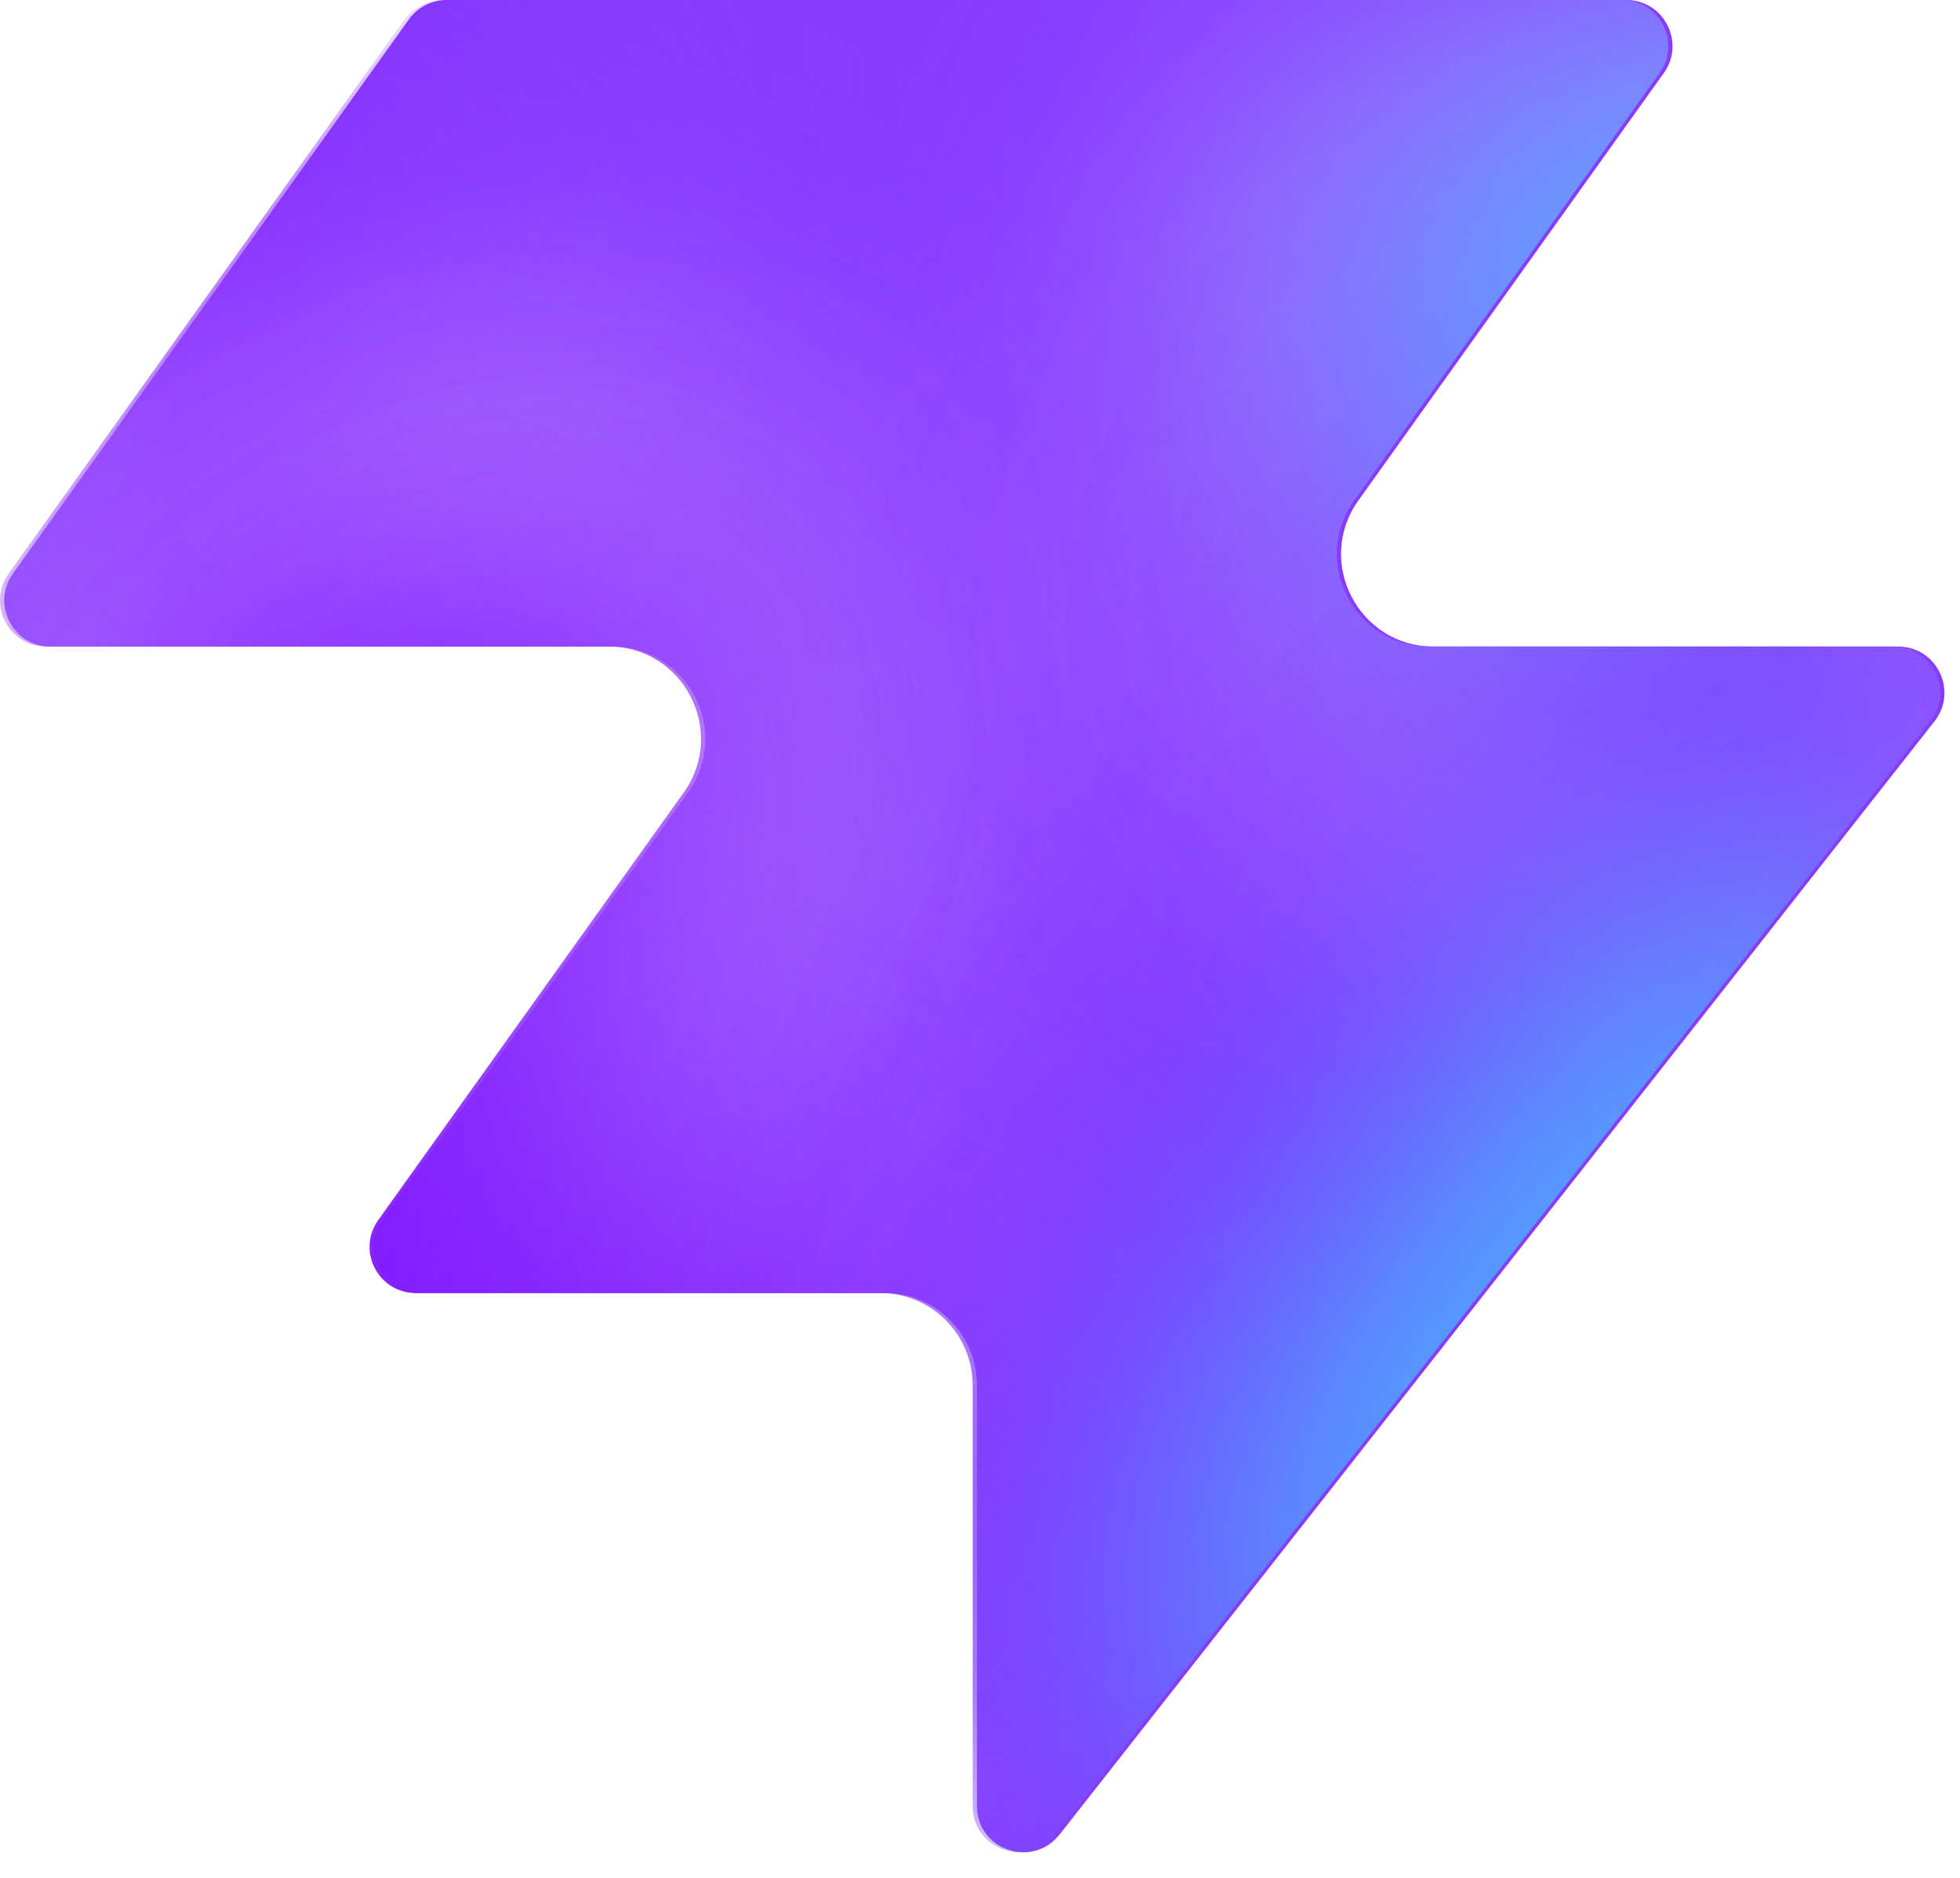
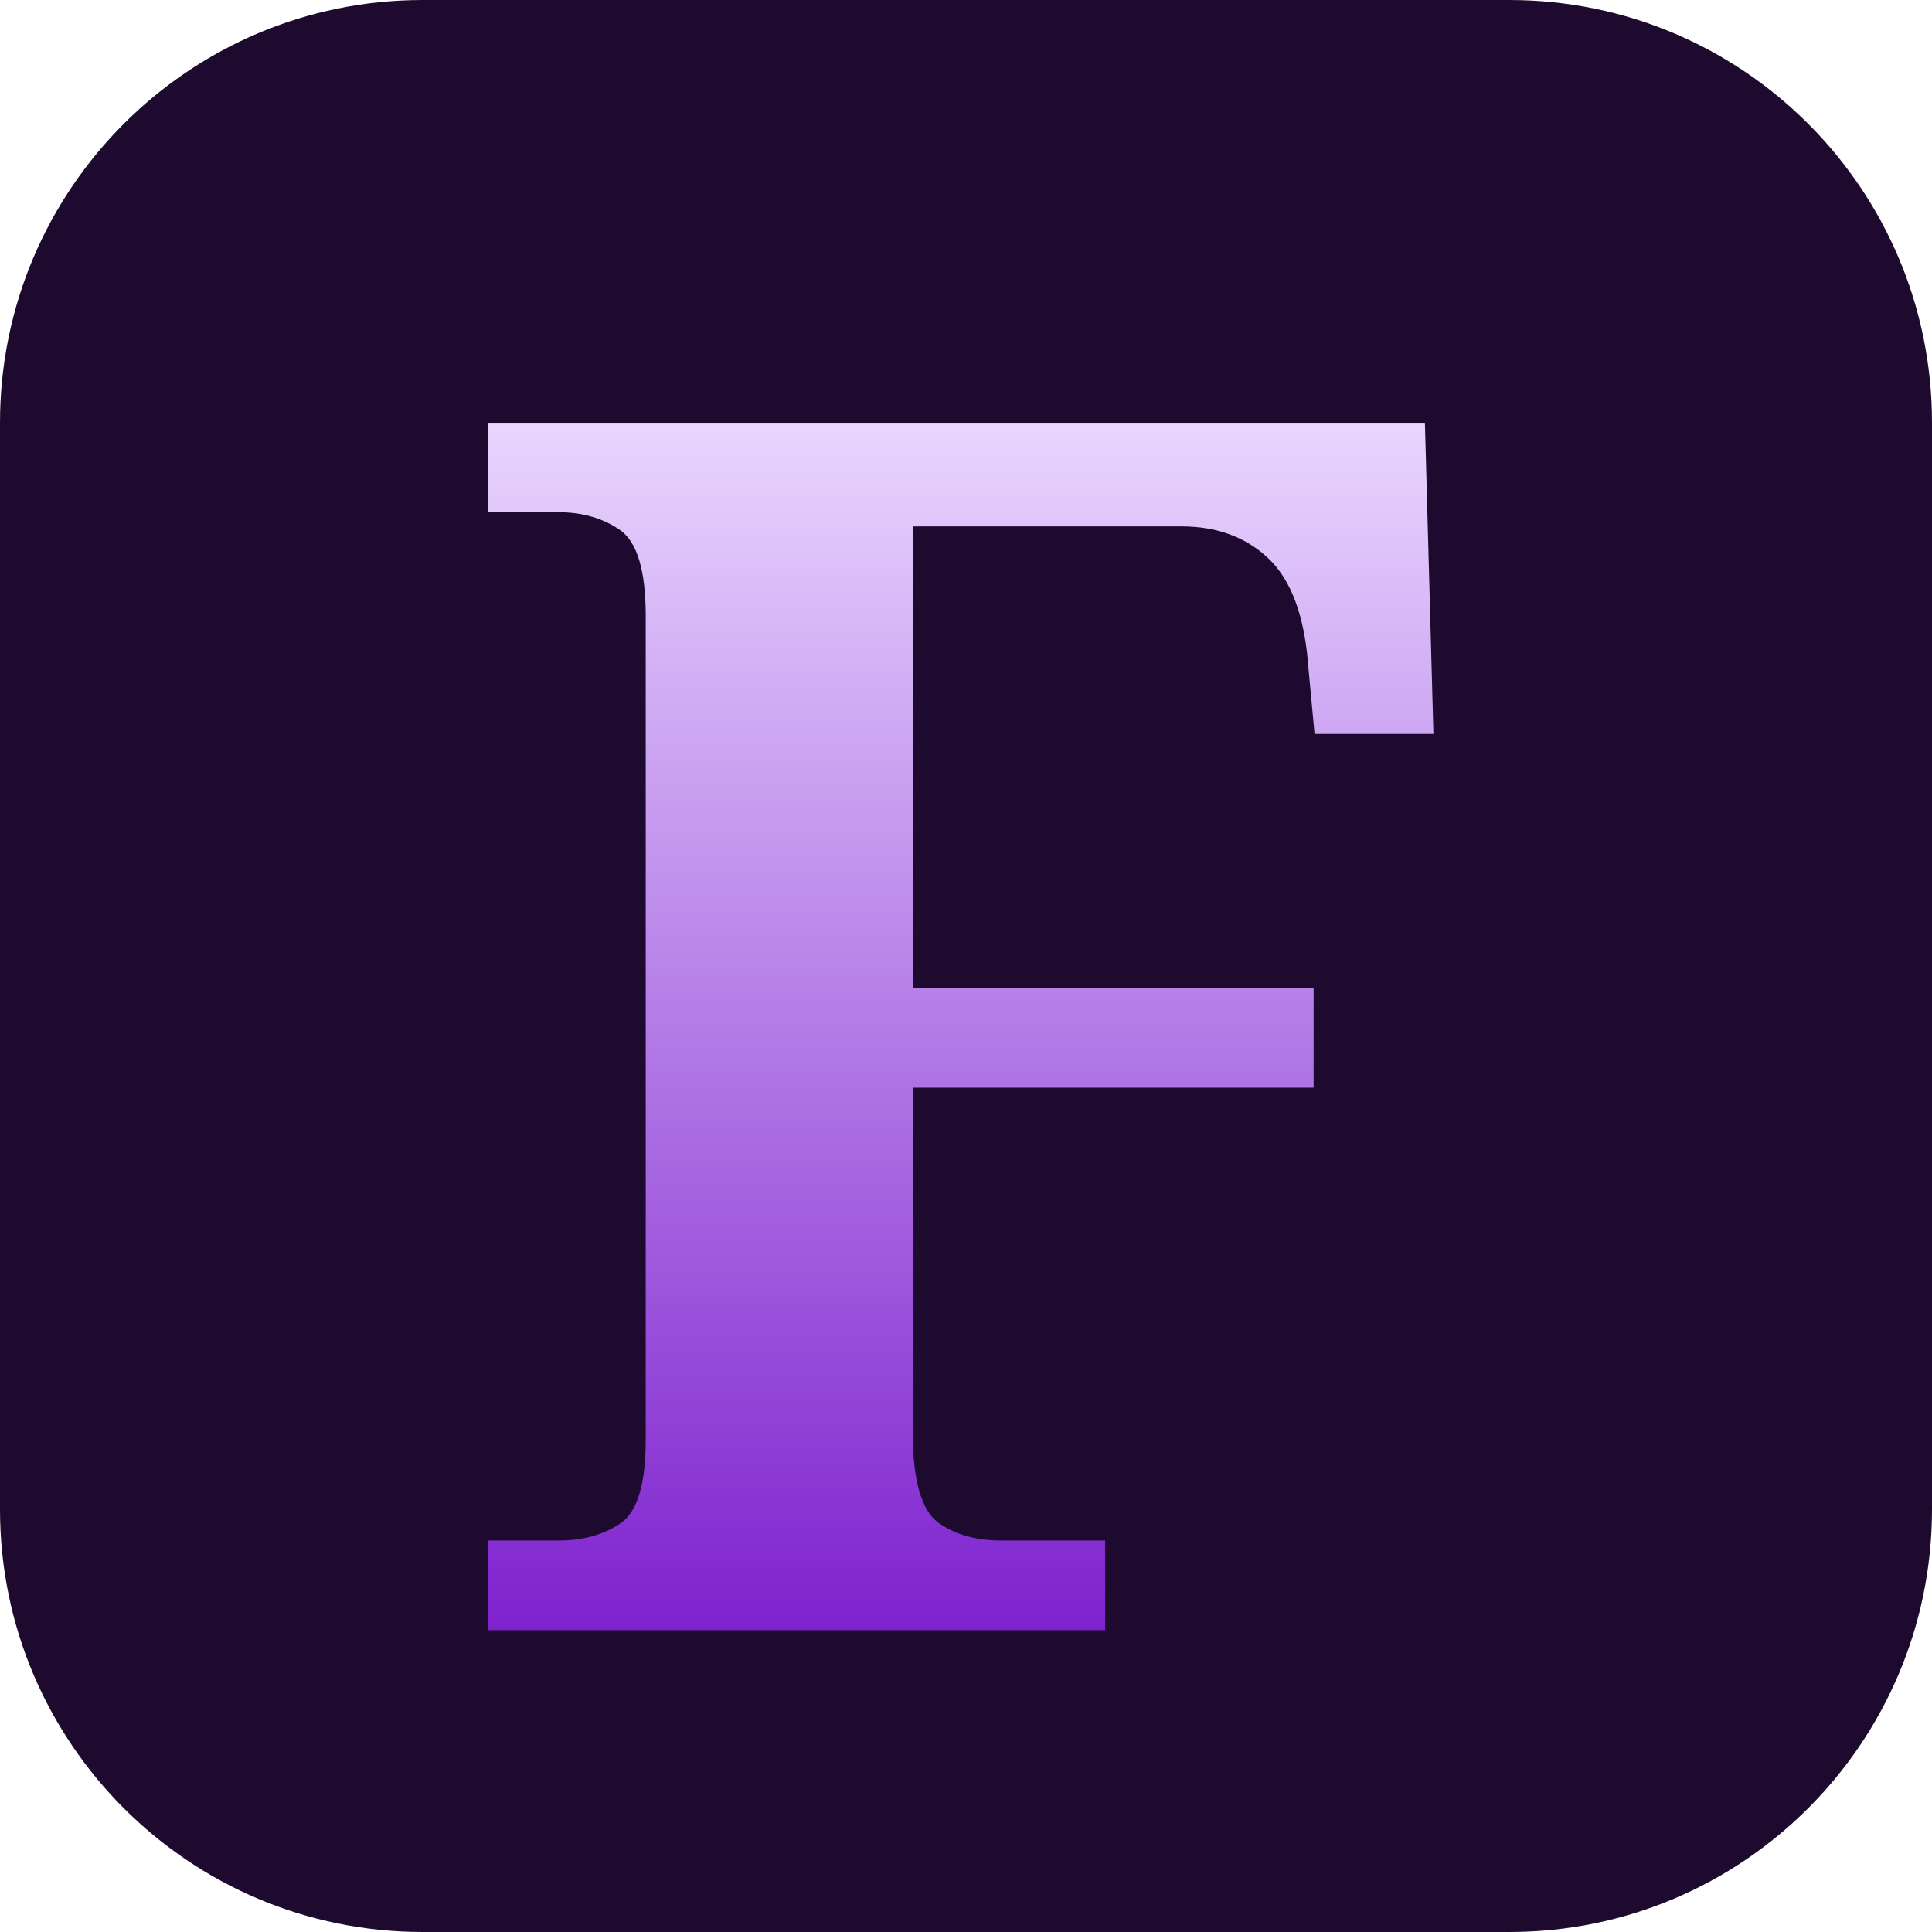
- <svg xmlns="http://www.w3.org/2000/svg" width="48" height="46" fill="none" viewBox="0 0 48 46">
-   <path fill="#863bff" d="M25.946 44.938c-.664.845-2.021.375-2.021-.698V33.937a2.26 2.26 0 0 0-2.262-2.262H10.287c-.92 0-1.456-1.04-.92-1.788l7.48-10.471c1.07-1.497 0-3.578-1.842-3.578H1.237c-.92 0-1.456-1.04-.92-1.788L10.013.474c.214-.297.556-.474.92-.474h28.894c.92 0 1.456 1.04.92 1.788l-7.48 10.471c-1.07 1.498 0 3.579 1.842 3.579h11.377c.943 0 1.473 1.088.89 1.83L25.947 44.94z" style="fill:#863bff;fill:color(display-p3 .525 .23 1);fill-opacity:1" />
-   <mask id="a" width="48" height="46" x="0" y="0" maskUnits="userSpaceOnUse" style="mask-type:alpha">
-     <path fill="#000" d="M25.842 44.938c-.664.844-2.021.375-2.021-.698V33.937a2.26 2.26 0 0 0-2.262-2.262H10.183c-.92 0-1.456-1.04-.92-1.788l7.48-10.471c1.07-1.498 0-3.579-1.842-3.579H1.133c-.92 0-1.456-1.04-.92-1.787L9.91.473c.214-.297.556-.474.92-.474h28.894c.92 0 1.456 1.04.92 1.788l-7.48 10.471c-1.07 1.498 0 3.578 1.842 3.578h11.377c.943 0 1.473 1.088.89 1.832L25.843 44.94z" style="fill:#000;fill-opacity:1" />
-   </mask>
-   <g mask="url(#a)">
-     <g filter="url(#b)">
-       <ellipse cx="5.508" cy="14.704" fill="#ede6ff" rx="5.508" ry="14.704" style="fill:#ede6ff;fill:color(display-p3 .927 .903 1);fill-opacity:1" transform="matrix(.00324 1 1 -.00324 -4.47 31.516)" />
-     </g>
-     <g filter="url(#c)">
-       <ellipse cx="10.399" cy="29.851" fill="#ede6ff" rx="10.399" ry="29.851" style="fill:#ede6ff;fill:color(display-p3 .927 .903 1);fill-opacity:1" transform="matrix(.00324 1 1 -.00324 -39.328 7.883)" />
-     </g>
-     <g filter="url(#d)">
-       <ellipse cx="5.508" cy="30.487" fill="#7e14ff" rx="5.508" ry="30.487" style="fill:#7e14ff;fill:color(display-p3 .492 .077 1);fill-opacity:1" transform="rotate(89.814 -25.913 -14.639)scale(1 -1)" />
-     </g>
-     <g filter="url(#e)">
-       <ellipse cx="5.508" cy="30.599" fill="#7e14ff" rx="5.508" ry="30.599" style="fill:#7e14ff;fill:color(display-p3 .492 .077 1);fill-opacity:1" transform="rotate(89.814 -32.644 -3.334)scale(1 -1)" />
-     </g>
-     <g filter="url(#f)">
-       <ellipse cx="5.508" cy="30.599" fill="#7e14ff" rx="5.508" ry="30.599" style="fill:#7e14ff;fill:color(display-p3 .492 .077 1);fill-opacity:1" transform="matrix(.00324 1 1 -.00324 -34.34 30.47)" />
-     </g>
-     <g filter="url(#g)">
-       <ellipse cx="14.072" cy="22.078" fill="#ede6ff" rx="14.072" ry="22.078" style="fill:#ede6ff;fill:color(display-p3 .927 .903 1);fill-opacity:1" transform="rotate(93.35 24.506 48.493)scale(-1 1)" />
-     </g>
-     <g filter="url(#h)">
-       <ellipse cx="3.47" cy="21.501" fill="#7e14ff" rx="3.47" ry="21.501" style="fill:#7e14ff;fill:color(display-p3 .492 .077 1);fill-opacity:1" transform="rotate(89.009 28.708 47.59)scale(-1 1)" />
-     </g>
-     <g filter="url(#i)">
-       <ellipse cx="3.47" cy="21.501" fill="#7e14ff" rx="3.47" ry="21.501" style="fill:#7e14ff;fill:color(display-p3 .492 .077 1);fill-opacity:1" transform="rotate(89.009 28.708 47.59)scale(-1 1)" />
-     </g>
-     <g filter="url(#j)">
-       <ellipse cx=".387" cy="8.972" fill="#7e14ff" rx="4.407" ry="29.108" style="fill:#7e14ff;fill:color(display-p3 .492 .077 1);fill-opacity:1" transform="rotate(39.51 .387 8.972)" />
-     </g>
-     <g filter="url(#k)">
-       <ellipse cx="47.523" cy="-6.092" fill="#7e14ff" rx="4.407" ry="29.108" style="fill:#7e14ff;fill:color(display-p3 .492 .077 1);fill-opacity:1" transform="rotate(37.892 47.523 -6.092)" />
-     </g>
-     <g filter="url(#l)">
-       <ellipse cx="41.412" cy="6.333" fill="#47bfff" rx="5.971" ry="9.665" style="fill:#47bfff;fill:color(display-p3 .28 .748 1);fill-opacity:1" transform="rotate(37.892 41.412 6.333)" />
-     </g>
-     <g filter="url(#m)">
-       <ellipse cx="-1.879" cy="38.332" fill="#7e14ff" rx="4.407" ry="29.108" style="fill:#7e14ff;fill:color(display-p3 .492 .077 1);fill-opacity:1" transform="rotate(37.892 -1.88 38.332)" />
-     </g>
-     <g filter="url(#n)">
-       <ellipse cx="-1.879" cy="38.332" fill="#7e14ff" rx="4.407" ry="29.108" style="fill:#7e14ff;fill:color(display-p3 .492 .077 1);fill-opacity:1" transform="rotate(37.892 -1.88 38.332)" />
-     </g>
-     <g filter="url(#o)">
-       <ellipse cx="35.651" cy="29.907" fill="#7e14ff" rx="4.407" ry="29.108" style="fill:#7e14ff;fill:color(display-p3 .492 .077 1);fill-opacity:1" transform="rotate(37.892 35.651 29.907)" />
-     </g>
-     <g filter="url(#p)">
-       <ellipse cx="38.418" cy="32.4" fill="#47bfff" rx="5.971" ry="15.297" style="fill:#47bfff;fill:color(display-p3 .28 .748 1);fill-opacity:1" transform="rotate(37.892 38.418 32.4)" />
-     </g>
-   </g>
+ <svg xmlns="http://www.w3.org/2000/svg" viewBox="0 0 32 32">
  <defs>
-     <filter id="b" width="60.045" height="41.654" x="-19.77" y="16.149" color-interpolation-filters="sRGB" filterUnits="userSpaceOnUse">
-       <feFlood flood-opacity="0" result="BackgroundImageFix" />
-       <feBlend in="SourceGraphic" in2="BackgroundImageFix" result="shape" />
-       <feGaussianBlur result="effect1_foregroundBlur_2002_17158" stdDeviation="7.659" />
-     </filter>
-     <filter id="c" width="90.34" height="51.437" x="-54.613" y="-7.533" color-interpolation-filters="sRGB" filterUnits="userSpaceOnUse">
-       <feFlood flood-opacity="0" result="BackgroundImageFix" />
-       <feBlend in="SourceGraphic" in2="BackgroundImageFix" result="shape" />
-       <feGaussianBlur result="effect1_foregroundBlur_2002_17158" stdDeviation="7.659" />
-     </filter>
-     <filter id="d" width="79.355" height="29.4" x="-49.64" y="2.03" color-interpolation-filters="sRGB" filterUnits="userSpaceOnUse">
-       <feFlood flood-opacity="0" result="BackgroundImageFix" />
-       <feBlend in="SourceGraphic" in2="BackgroundImageFix" result="shape" />
-       <feGaussianBlur result="effect1_foregroundBlur_2002_17158" stdDeviation="4.596" />
-     </filter>
-     <filter id="e" width="79.579" height="29.4" x="-45.045" y="20.029" color-interpolation-filters="sRGB" filterUnits="userSpaceOnUse">
-       <feFlood flood-opacity="0" result="BackgroundImageFix" />
-       <feBlend in="SourceGraphic" in2="BackgroundImageFix" result="shape" />
-       <feGaussianBlur result="effect1_foregroundBlur_2002_17158" stdDeviation="4.596" />
-     </filter>
-     <filter id="f" width="79.579" height="29.4" x="-43.513" y="21.178" color-interpolation-filters="sRGB" filterUnits="userSpaceOnUse">
-       <feFlood flood-opacity="0" result="BackgroundImageFix" />
-       <feBlend in="SourceGraphic" in2="BackgroundImageFix" result="shape" />
-       <feGaussianBlur result="effect1_foregroundBlur_2002_17158" stdDeviation="4.596" />
-     </filter>
-     <filter id="g" width="74.749" height="58.852" x="15.756" y="-17.901" color-interpolation-filters="sRGB" filterUnits="userSpaceOnUse">
-       <feFlood flood-opacity="0" result="BackgroundImageFix" />
-       <feBlend in="SourceGraphic" in2="BackgroundImageFix" result="shape" />
-       <feGaussianBlur result="effect1_foregroundBlur_2002_17158" stdDeviation="7.659" />
-     </filter>
-     <filter id="h" width="61.377" height="25.362" x="23.548" y="2.284" color-interpolation-filters="sRGB" filterUnits="userSpaceOnUse">
-       <feFlood flood-opacity="0" result="BackgroundImageFix" />
-       <feBlend in="SourceGraphic" in2="BackgroundImageFix" result="shape" />
-       <feGaussianBlur result="effect1_foregroundBlur_2002_17158" stdDeviation="4.596" />
-     </filter>
-     <filter id="i" width="61.377" height="25.362" x="23.548" y="2.284" color-interpolation-filters="sRGB" filterUnits="userSpaceOnUse">
-       <feFlood flood-opacity="0" result="BackgroundImageFix" />
-       <feBlend in="SourceGraphic" in2="BackgroundImageFix" result="shape" />
-       <feGaussianBlur result="effect1_foregroundBlur_2002_17158" stdDeviation="4.596" />
-     </filter>
-     <filter id="j" width="56.045" height="63.649" x="-27.636" y="-22.853" color-interpolation-filters="sRGB" filterUnits="userSpaceOnUse">
-       <feFlood flood-opacity="0" result="BackgroundImageFix" />
-       <feBlend in="SourceGraphic" in2="BackgroundImageFix" result="shape" />
-       <feGaussianBlur result="effect1_foregroundBlur_2002_17158" stdDeviation="4.596" />
-     </filter>
-     <filter id="k" width="54.814" height="64.646" x="20.116" y="-38.415" color-interpolation-filters="sRGB" filterUnits="userSpaceOnUse">
-       <feFlood flood-opacity="0" result="BackgroundImageFix" />
-       <feBlend in="SourceGraphic" in2="BackgroundImageFix" result="shape" />
-       <feGaussianBlur result="effect1_foregroundBlur_2002_17158" stdDeviation="4.596" />
-     </filter>
-     <filter id="l" width="33.541" height="35.313" x="24.641" y="-11.323" color-interpolation-filters="sRGB" filterUnits="userSpaceOnUse">
-       <feFlood flood-opacity="0" result="BackgroundImageFix" />
-       <feBlend in="SourceGraphic" in2="BackgroundImageFix" result="shape" />
-       <feGaussianBlur result="effect1_foregroundBlur_2002_17158" stdDeviation="4.596" />
-     </filter>
-     <filter id="m" width="54.814" height="64.646" x="-29.286" y="6.009" color-interpolation-filters="sRGB" filterUnits="userSpaceOnUse">
-       <feFlood flood-opacity="0" result="BackgroundImageFix" />
-       <feBlend in="SourceGraphic" in2="BackgroundImageFix" result="shape" />
-       <feGaussianBlur result="effect1_foregroundBlur_2002_17158" stdDeviation="4.596" />
-     </filter>
-     <filter id="n" width="54.814" height="64.646" x="-29.286" y="6.009" color-interpolation-filters="sRGB" filterUnits="userSpaceOnUse">
-       <feFlood flood-opacity="0" result="BackgroundImageFix" />
-       <feBlend in="SourceGraphic" in2="BackgroundImageFix" result="shape" />
-       <feGaussianBlur result="effect1_foregroundBlur_2002_17158" stdDeviation="4.596" />
-     </filter>
-     <filter id="o" width="54.814" height="64.646" x="8.244" y="-2.416" color-interpolation-filters="sRGB" filterUnits="userSpaceOnUse">
-       <feFlood flood-opacity="0" result="BackgroundImageFix" />
-       <feBlend in="SourceGraphic" in2="BackgroundImageFix" result="shape" />
-       <feGaussianBlur result="effect1_foregroundBlur_2002_17158" stdDeviation="4.596" />
-     </filter>
-     <filter id="p" width="39.409" height="43.623" x="18.713" y="10.588" color-interpolation-filters="sRGB" filterUnits="userSpaceOnUse">
-       <feFlood flood-opacity="0" result="BackgroundImageFix" />
-       <feBlend in="SourceGraphic" in2="BackgroundImageFix" result="shape" />
-       <feGaussianBlur result="effect1_foregroundBlur_2002_17158" stdDeviation="4.596" />
-     </filter>
+     <linearGradient id="fg" x1="0" y1="0" x2="0" y2="1">
+       <stop offset="0%" stop-color="#e9d5ff" />
+       <stop offset="100%" stop-color="#7e22ce" />
+     </linearGradient>
  </defs>
+   <rect width="32" height="32" rx="7" fill="#1e0a2e" />
+   <text x="16" y="27" text-anchor="middle" font-family="'Dancing Script', Georgia, serif" font-weight="700" font-size="28" fill="url(#fg)">F</text>
</svg>
